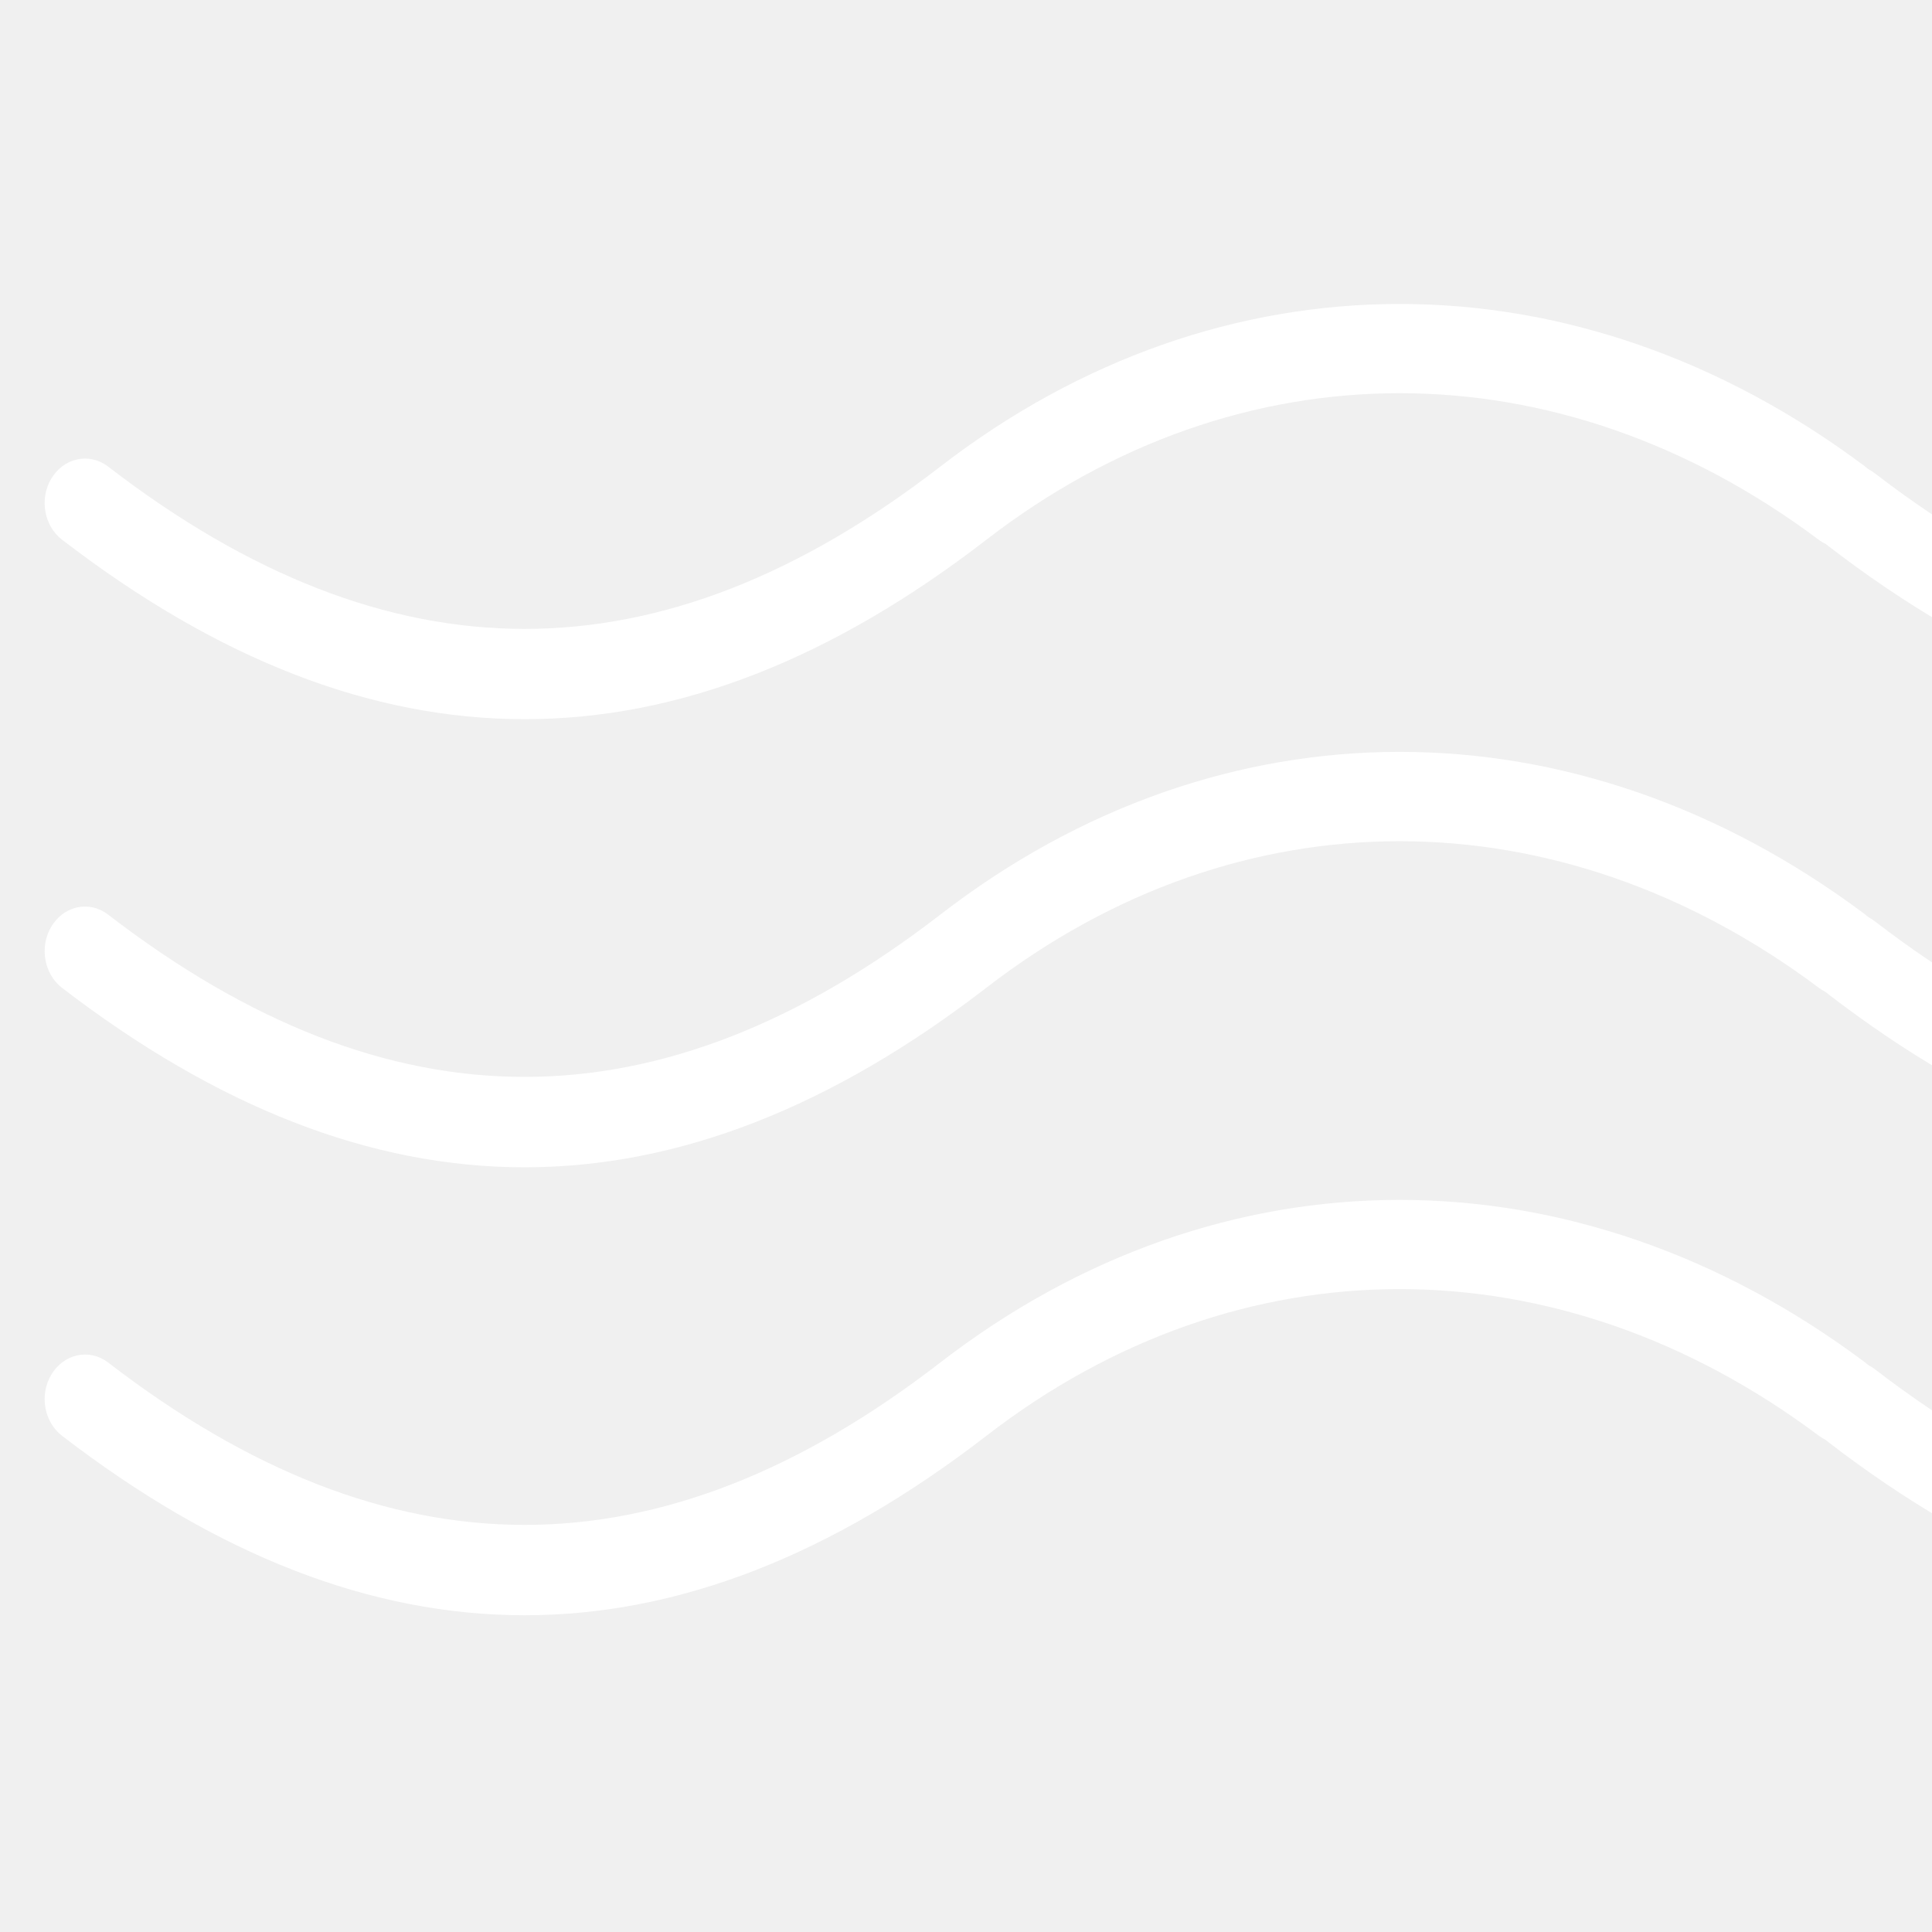
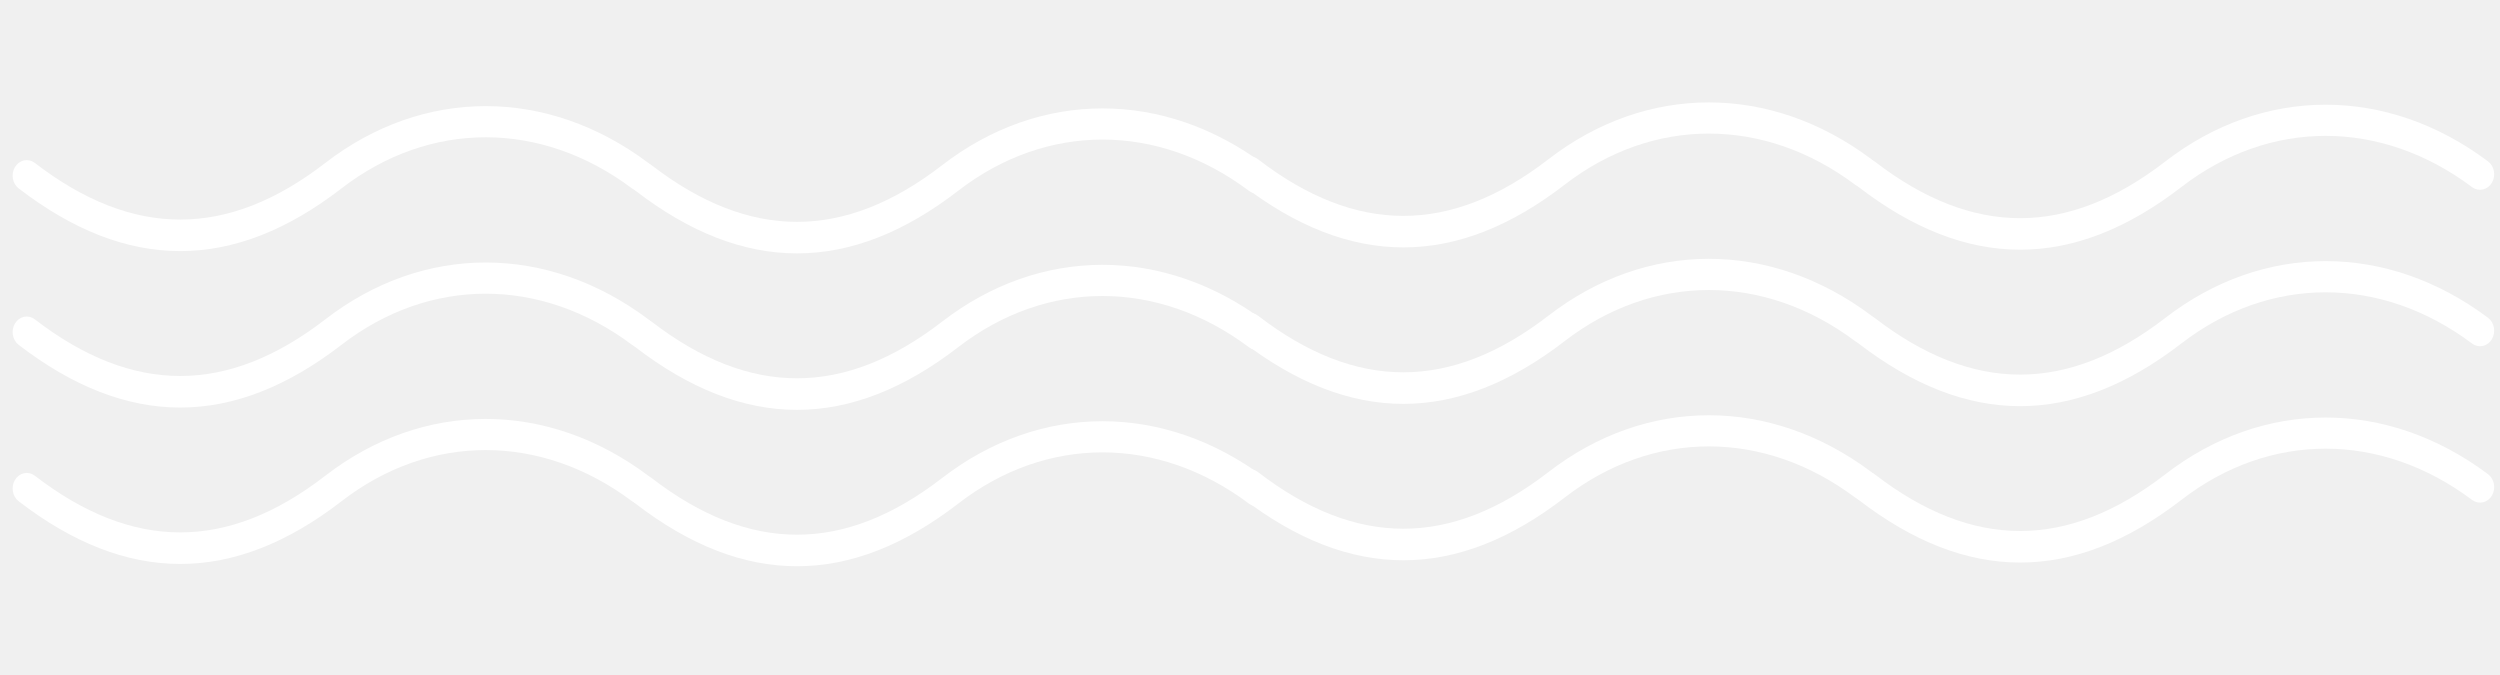
- <svg xmlns="http://www.w3.org/2000/svg" version="1.1" id="Calque_1" x="0px" y="0px" width="40px" height="40px" viewBox="0 0 40 40" style="enable-background:new 0 0 40 40;" xml:space="preserve">
-   <style type="text/css">
- 
- 	.st0{fill:#FFFFFF;stroke:#FFFFFF;stroke-width:0.5;stroke-miterlimit:10;}
- 
- svg {
- cursor:pointer;
- }
- svg:hover path {
- 	animation: moveTheWave 1.7s linear infinite;  
- 	animation-fill-mode: both;
- }
- @keyframes moveTheWave {
-   0% { transform: translate3d(0, 0, 0);}
-   100% { transform: translate3d(-73px, 0, 0); }
- }
- </style>
-   <path class="st0" d="M10.863,14.64c3.125,0,6.247-1.223,9.411-3.667  c5.327-4.111,12.046-4.111,17.537,0.007c0.273,0.2,0.637,0.113,0.815-0.196  c0.176-0.309,0.102-0.725-0.167-0.93C32.562,5.437,25.343,5.44,19.62,9.859  c-5.888,4.549-11.623,4.549-17.533,0c-0.27-0.208-0.632-0.125-0.813,0.183  c-0.181,0.306-0.109,0.725,0.16,0.931C4.609,13.417,7.737,14.64,10.863,14.64  L10.863,14.64z M10.863,14.64" />
-   <path class="st0" d="M38.46,19.128c-5.898-4.417-13.117-4.416-18.84,0.007  c-5.891,4.548-11.623,4.548-17.533,0c-0.27-0.209-0.632-0.126-0.813,0.183  C1.094,19.625,1.165,20.043,1.434,20.252c3.175,2.439,6.303,3.666,9.429,3.666  c3.125-0.002,6.247-1.227,9.411-3.67c5.327-4.111,12.046-4.109,17.537,0.006  c0.273,0.205,0.637,0.117,0.815-0.195C38.803,19.75,38.729,19.333,38.46,19.128  L38.46,19.128z M38.46,19.128" />
-   <path class="st0" d="M38.46,28.404c-5.898-4.416-13.117-4.416-18.84,0.004  c-5.888,4.551-11.623,4.551-17.533,0c-0.27-0.207-0.632-0.123-0.813,0.186  c-0.181,0.307-0.109,0.723,0.16,0.932c3.175,2.443,6.303,3.666,9.429,3.666  c3.125,0,6.247-1.223,9.411-3.666c5.327-4.119,12.046-4.113,17.537,0.002  c0.273,0.205,0.637,0.117,0.815-0.189C38.803,29.021,38.729,28.607,38.46,28.404  L38.46,28.404z M38.46,28.404" />
-   <path class="st0" d="M47.438,14.776c3.124,0,6.246-1.223,9.411-3.667  c5.327-4.111,12.046-4.111,17.537,0.007c0.273,0.2,0.637,0.113,0.815-0.196  c0.176-0.309,0.102-0.725-0.167-0.93c-5.898-4.418-13.117-4.415-18.84,0.005  c-5.889,4.549-11.623,4.549-17.533,0c-0.27-0.208-0.631-0.125-0.812,0.183  c-0.181,0.306-0.109,0.725,0.16,0.931C41.185,13.553,44.312,14.776,47.438,14.776  L47.438,14.776z M47.438,14.776" />
-   <path class="st0" d="M75.035,19.265c-5.898-4.417-13.117-4.416-18.84,0.006  c-5.891,4.549-11.623,4.549-17.533,0c-0.27-0.208-0.631-0.125-0.812,0.184  c-0.181,0.307-0.109,0.725,0.16,0.934c3.175,2.439,6.303,3.666,9.429,3.666  c3.124-0.002,6.246-1.227,9.411-3.67c5.327-4.111,12.046-4.109,17.537,0.006  c0.273,0.205,0.637,0.117,0.815-0.195C75.378,19.886,75.304,19.468,75.035,19.265  L75.035,19.265z M75.035,19.265" />
-   <path class="st0" d="M75.035,28.54c-5.898-4.416-13.117-4.416-18.84,0.004  c-5.889,4.551-11.623,4.551-17.533,0c-0.27-0.207-0.631-0.123-0.812,0.186  c-0.181,0.307-0.109,0.723,0.16,0.932c3.175,2.443,6.303,3.666,9.429,3.666  c3.124,0,6.246-1.223,9.411-3.666c5.327-4.119,12.046-4.113,17.537,0.002  c0.273,0.205,0.637,0.117,0.815-0.189C75.378,29.157,75.304,28.743,75.035,28.54  L75.035,28.54z M75.035,28.54" />
-   <path class="st0" d="M83.395,14.421c3.125,0,6.246-1.223,9.411-3.667  c5.327-4.111,12.046-4.111,17.537,0.007c0.273,0.2,0.637,0.113,0.815-0.196  c0.176-0.309,0.102-0.725-0.167-0.93c-5.898-4.418-13.117-4.415-18.84,0.005  c-5.888,4.549-11.623,4.549-17.532,0c-0.27-0.208-0.633-0.125-0.813,0.183  c-0.181,0.306-0.109,0.725,0.159,0.931C77.141,13.198,80.269,14.421,83.395,14.421  L83.395,14.421z M83.395,14.421" />
-   <path class="st0" d="M110.991,18.91c-5.898-4.417-13.117-4.416-18.84,0.006  c-5.892,4.549-11.623,4.549-17.532,0c-0.27-0.208-0.633-0.125-0.813,0.184  c-0.181,0.307-0.109,0.725,0.159,0.934c3.176,2.439,6.304,3.666,9.43,3.666  c3.125-0.002,6.246-1.227,9.411-3.67c5.327-4.111,12.046-4.109,17.537,0.006  c0.273,0.205,0.637,0.117,0.815-0.195C111.334,19.531,111.26,19.113,110.991,18.91  L110.991,18.91z M110.991,18.91" />
-   <path class="st0" d="M110.991,28.186c-5.898-4.416-13.117-4.416-18.84,0.004  c-5.888,4.551-11.623,4.551-17.532,0c-0.27-0.207-0.633-0.123-0.813,0.186  c-0.181,0.307-0.109,0.723,0.159,0.932c3.176,2.443,6.304,3.666,9.43,3.666  c3.125,0,6.246-1.223,9.411-3.666c5.327-4.119,12.046-4.113,17.537,0.002  c0.273,0.205,0.637,0.117,0.815-0.189  C111.334,28.803,111.26,28.389,110.991,28.186L110.991,28.186z M110.991,28.186" />
-   <path class="st0" d="M119.97,14.557c3.124,0,6.246-1.223,9.411-3.667  c5.327-4.111,12.046-4.111,17.537,0.007c0.273,0.2,0.637,0.113,0.815-0.196  c0.176-0.309,0.102-0.725-0.167-0.93c-5.898-4.418-13.117-4.415-18.84,0.005  c-5.889,4.549-11.623,4.549-17.533,0c-0.27-0.208-0.631-0.125-0.812,0.183  c-0.181,0.306-0.109,0.725,0.16,0.931C113.716,13.334,116.844,14.557,119.97,14.557  L119.97,14.557z M119.97,14.557" />
-   <path class="st0" d="M147.566,19.046c-5.898-4.417-13.117-4.416-18.84,0.006  c-5.891,4.549-11.623,4.549-17.533,0c-0.27-0.208-0.631-0.125-0.812,0.184  c-0.181,0.307-0.109,0.725,0.16,0.934c3.175,2.439,6.303,3.666,9.429,3.666  c3.124-0.002,6.246-1.227,9.411-3.67c5.327-4.111,12.046-4.109,17.537,0.006  c0.273,0.205,0.637,0.117,0.815-0.195  C147.909,19.667,147.835,19.249,147.566,19.046L147.566,19.046z M147.566,19.046" />
-   <path class="st0" d="M147.566,28.321c-5.898-4.416-13.117-4.416-18.84,0.004  c-5.889,4.551-11.623,4.551-17.533,0c-0.27-0.207-0.631-0.123-0.812,0.186  c-0.181,0.307-0.109,0.723,0.16,0.932c3.175,2.443,6.303,3.666,9.429,3.666  c3.124,0,6.246-1.223,9.411-3.666c5.327-4.119,12.046-4.113,17.537,0.002  c0.273,0.205,0.637,0.117,0.815-0.189  C147.909,28.938,147.835,28.524,147.566,28.321L147.566,28.321z M147.566,28.321" />
+ <svg xmlns="http://www.w3.org/2000/svg" version="1.1" id="Calque_1" x="0px" y="0px" width="148.249px" height="40px" viewBox="-24.75 0 148.249 40" enable-background="new -24.75 0 148.249 40" xml:space="preserve">
+   <path fill="#FFFFFF" stroke="#FFFFFF" stroke-width="0.5" stroke-miterlimit="10" d="M-14.062,14.64  c3.125,0,6.247-1.223,9.411-3.667C0.677,6.862,7.396,6.862,12.887,10.98c0.273,0.2,0.637,0.113,0.815-0.196  c0.176-0.309,0.102-0.725-0.167-0.93C7.637,5.437,0.418,5.44-5.305,9.859c-5.888,4.549-11.623,4.549-17.533,0  c-0.27-0.208-0.632-0.125-0.813,0.183c-0.181,0.306-0.109,0.725,0.16,0.931C-20.315,13.417-17.188,14.64-14.062,14.64L-14.062,14.64  z" />
+   <path fill="#FFFFFF" stroke="#FFFFFF" stroke-width="0.5" stroke-miterlimit="10" d="M13.535,19.128  c-5.898-4.417-13.117-4.416-18.84,0.007c-5.891,4.548-11.623,4.548-17.533,0c-0.27-0.209-0.632-0.126-0.813,0.183  c-0.181,0.307-0.109,0.725,0.16,0.934c3.175,2.439,6.303,3.666,9.429,3.666c3.125-0.002,6.247-1.227,9.411-3.67  c5.327-4.111,12.046-4.109,17.537,0.006c0.273,0.205,0.637,0.117,0.815-0.195C13.878,19.75,13.804,19.333,13.535,19.128  L13.535,19.128z" />
+   <path fill="#FFFFFF" stroke="#FFFFFF" stroke-width="0.5" stroke-miterlimit="10" d="M13.535,28.404  c-5.898-4.416-13.117-4.416-18.84,0.004c-5.888,4.551-11.623,4.551-17.533,0c-0.27-0.207-0.632-0.123-0.813,0.186  c-0.181,0.307-0.109,0.723,0.16,0.932c3.175,2.443,6.303,3.666,9.429,3.666c3.125,0,6.247-1.223,9.411-3.666  c5.327-4.119,12.046-4.113,17.537,0.002c0.273,0.205,0.637,0.117,0.815-0.189C13.878,29.021,13.804,28.607,13.535,28.404  L13.535,28.404z" />
+   <path fill="#FFFFFF" stroke="#FFFFFF" stroke-width="0.5" stroke-miterlimit="10" d="M22.514,14.776  c3.124,0,6.246-1.223,9.411-3.667c5.327-4.111,12.046-4.111,17.537,0.007c0.273,0.2,0.637,0.113,0.815-0.196  c0.176-0.309,0.102-0.725-0.167-0.93c-5.898-4.418-13.117-4.415-18.84,0.005c-5.889,4.549-11.623,4.549-17.533,0  c-0.27-0.208-0.631-0.125-0.813,0.183c-0.181,0.306-0.109,0.725,0.16,0.931C16.26,13.553,19.388,14.776,22.514,14.776L22.514,14.776  z" />
+   <path fill="#FFFFFF" stroke="#FFFFFF" stroke-width="0.5" stroke-miterlimit="10" d="M50.11,19.265  c-5.898-4.417-13.117-4.416-18.84,0.006c-5.891,4.549-11.623,4.549-17.533,0c-0.27-0.208-0.631-0.125-0.813,0.184  c-0.181,0.307-0.109,0.725,0.16,0.934c3.175,2.439,6.303,3.666,9.429,3.666c3.124-0.002,6.246-1.227,9.411-3.67  c5.327-4.111,12.046-4.109,17.537,0.006c0.273,0.205,0.637,0.117,0.815-0.195C50.453,19.886,50.379,19.468,50.11,19.265  L50.11,19.265z" />
+   <path fill="#FFFFFF" stroke="#FFFFFF" stroke-width="0.5" stroke-miterlimit="10" d="M50.11,28.54  c-5.898-4.416-13.117-4.416-18.84,0.004c-5.889,4.551-11.623,4.551-17.533,0c-0.27-0.207-0.631-0.123-0.813,0.186  c-0.181,0.307-0.109,0.723,0.16,0.932c3.175,2.443,6.303,3.666,9.429,3.666c3.124,0,6.246-1.223,9.411-3.666  c5.327-4.119,12.046-4.113,17.537,0.002c0.273,0.205,0.637,0.117,0.815-0.189C50.453,29.157,50.379,28.743,50.11,28.54L50.11,28.54z  " />
+   <path fill="#FFFFFF" stroke="#FFFFFF" stroke-width="0.5" stroke-miterlimit="10" d="M58.47,14.421c3.125,0,6.246-1.223,9.411-3.667  c5.327-4.111,12.046-4.111,17.537,0.007c0.273,0.2,0.637,0.113,0.815-0.196c0.176-0.309,0.102-0.725-0.167-0.93  c-5.898-4.418-13.117-4.415-18.84,0.005c-5.888,4.549-11.623,4.549-17.532,0c-0.27-0.208-0.633-0.125-0.813,0.183  c-0.181,0.306-0.109,0.725,0.159,0.931C52.216,13.198,55.344,14.421,58.47,14.421L58.47,14.421z" />
+   <path fill="#FFFFFF" stroke="#FFFFFF" stroke-width="0.5" stroke-miterlimit="10" d="M86.066,18.91  c-5.898-4.417-13.117-4.416-18.84,0.006c-5.892,4.549-11.623,4.549-17.532,0c-0.27-0.208-0.633-0.125-0.813,0.184  c-0.181,0.307-0.109,0.725,0.159,0.934c3.176,2.439,6.304,3.666,9.43,3.666c3.125-0.002,6.246-1.227,9.411-3.67  c5.327-4.111,12.046-4.109,17.537,0.006c0.273,0.205,0.637,0.117,0.815-0.195C86.409,19.531,86.335,19.113,86.066,18.91  L86.066,18.91z" />
+   <path fill="#FFFFFF" stroke="#FFFFFF" stroke-width="0.5" stroke-miterlimit="10" d="M86.066,28.186  c-5.898-4.416-13.117-4.416-18.84,0.004c-5.888,4.551-11.623,4.551-17.532,0c-0.27-0.207-0.633-0.123-0.813,0.186  c-0.181,0.307-0.109,0.723,0.159,0.932c3.176,2.443,6.304,3.666,9.43,3.666c3.125,0,6.246-1.223,9.411-3.666  c5.327-4.119,12.046-4.113,17.537,0.002c0.273,0.205,0.637,0.117,0.815-0.189C86.409,28.803,86.335,28.389,86.066,28.186  L86.066,28.186z" />
+   <path fill="#FFFFFF" stroke="#FFFFFF" stroke-width="0.5" stroke-miterlimit="10" d="M95.045,14.557  c3.124,0,6.246-1.223,9.411-3.667c5.327-4.111,12.046-4.111,17.537,0.007c0.273,0.2,0.637,0.113,0.815-0.196  c0.176-0.309,0.102-0.725-0.167-0.93c-5.898-4.418-13.117-4.415-18.84,0.005c-5.889,4.549-11.623,4.549-17.533,0  c-0.27-0.208-0.631-0.125-0.813,0.183c-0.181,0.306-0.109,0.725,0.16,0.931C88.791,13.334,91.919,14.557,95.045,14.557  L95.045,14.557z" />
+   <path fill="#FFFFFF" stroke="#FFFFFF" stroke-width="0.5" stroke-miterlimit="10" d="M122.642,19.046  c-5.898-4.417-13.117-4.416-18.84,0.006c-5.891,4.549-11.623,4.549-17.533,0c-0.27-0.208-0.631-0.125-0.813,0.184  c-0.181,0.307-0.109,0.725,0.16,0.934c3.175,2.439,6.303,3.666,9.429,3.666c3.124-0.002,6.246-1.227,9.411-3.67  c5.327-4.111,12.046-4.109,17.537,0.006c0.273,0.205,0.637,0.117,0.815-0.195C122.984,19.667,122.91,19.249,122.642,19.046  L122.642,19.046z" />
+   <path fill="#FFFFFF" stroke="#FFFFFF" stroke-width="0.5" stroke-miterlimit="10" d="M122.642,28.321  c-5.898-4.416-13.117-4.416-18.84,0.004c-5.889,4.551-11.623,4.551-17.533,0c-0.27-0.207-0.631-0.123-0.813,0.186  c-0.181,0.307-0.109,0.723,0.16,0.932c3.175,2.443,6.303,3.666,9.429,3.666c3.124,0,6.246-1.223,9.411-3.666  c5.327-4.119,12.046-4.113,17.537,0.002c0.273,0.205,0.637,0.117,0.815-0.189C122.984,28.938,122.91,28.524,122.642,28.321  L122.642,28.321z" />
</svg>
